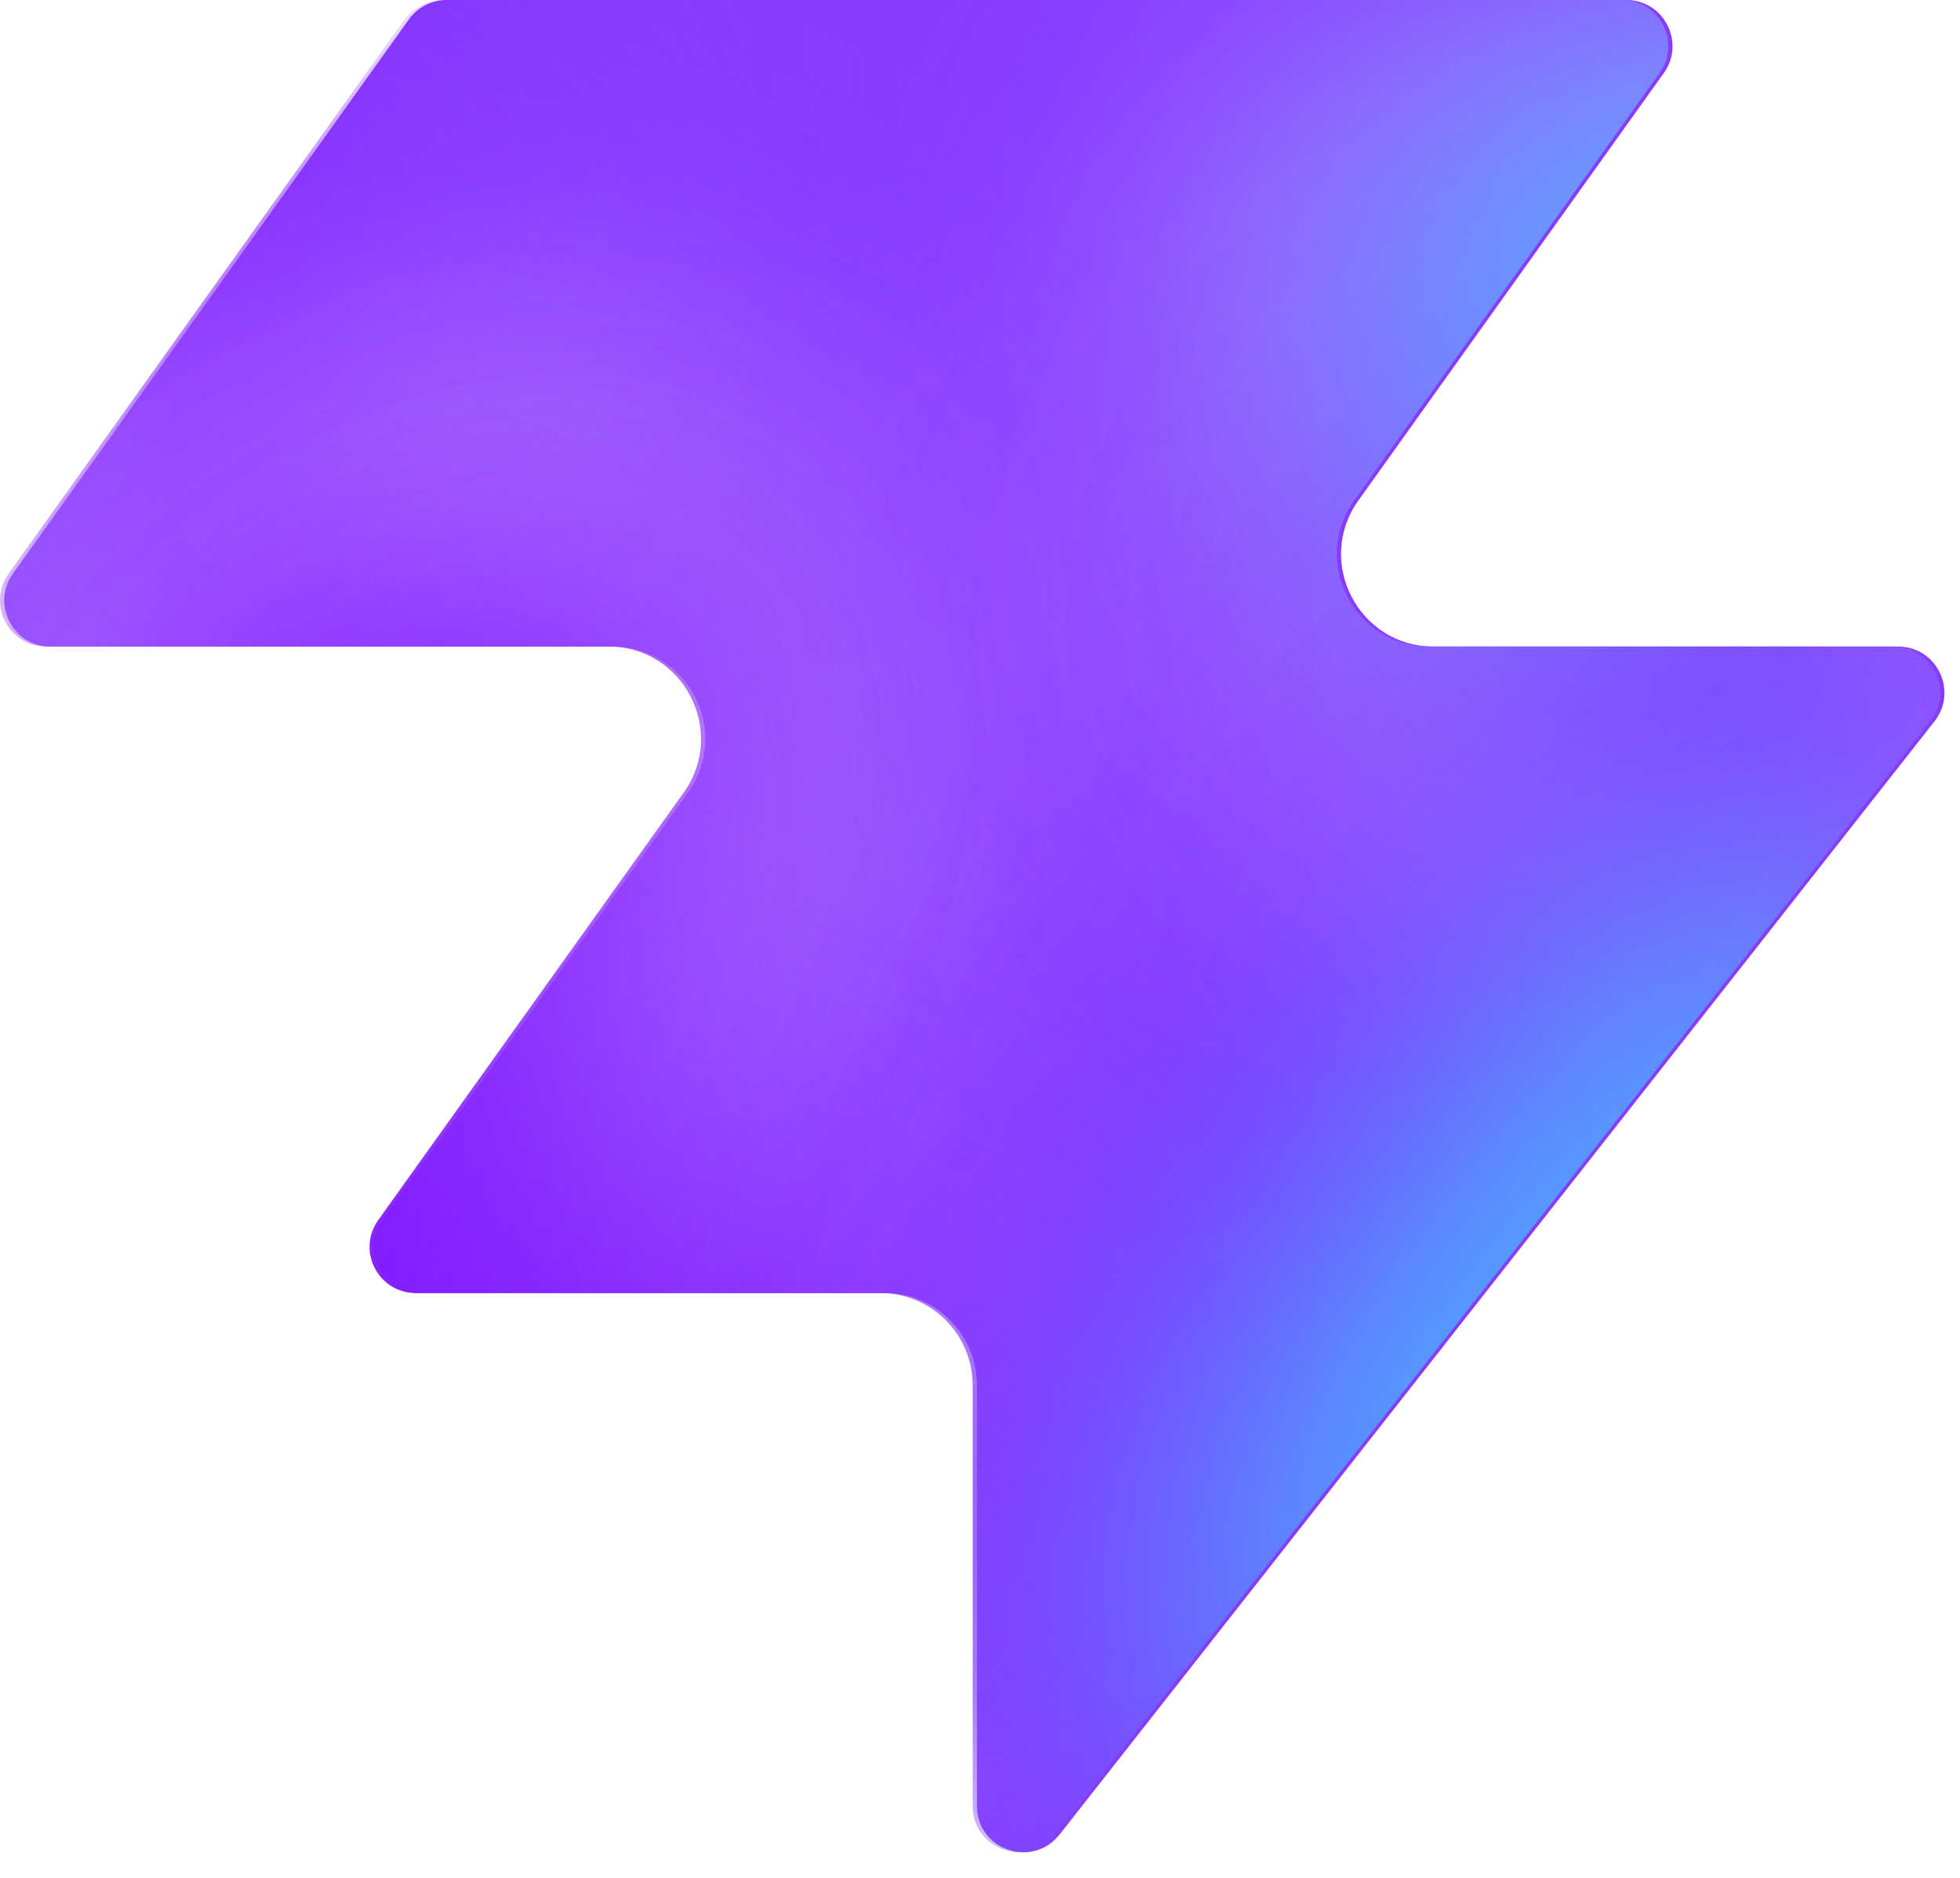
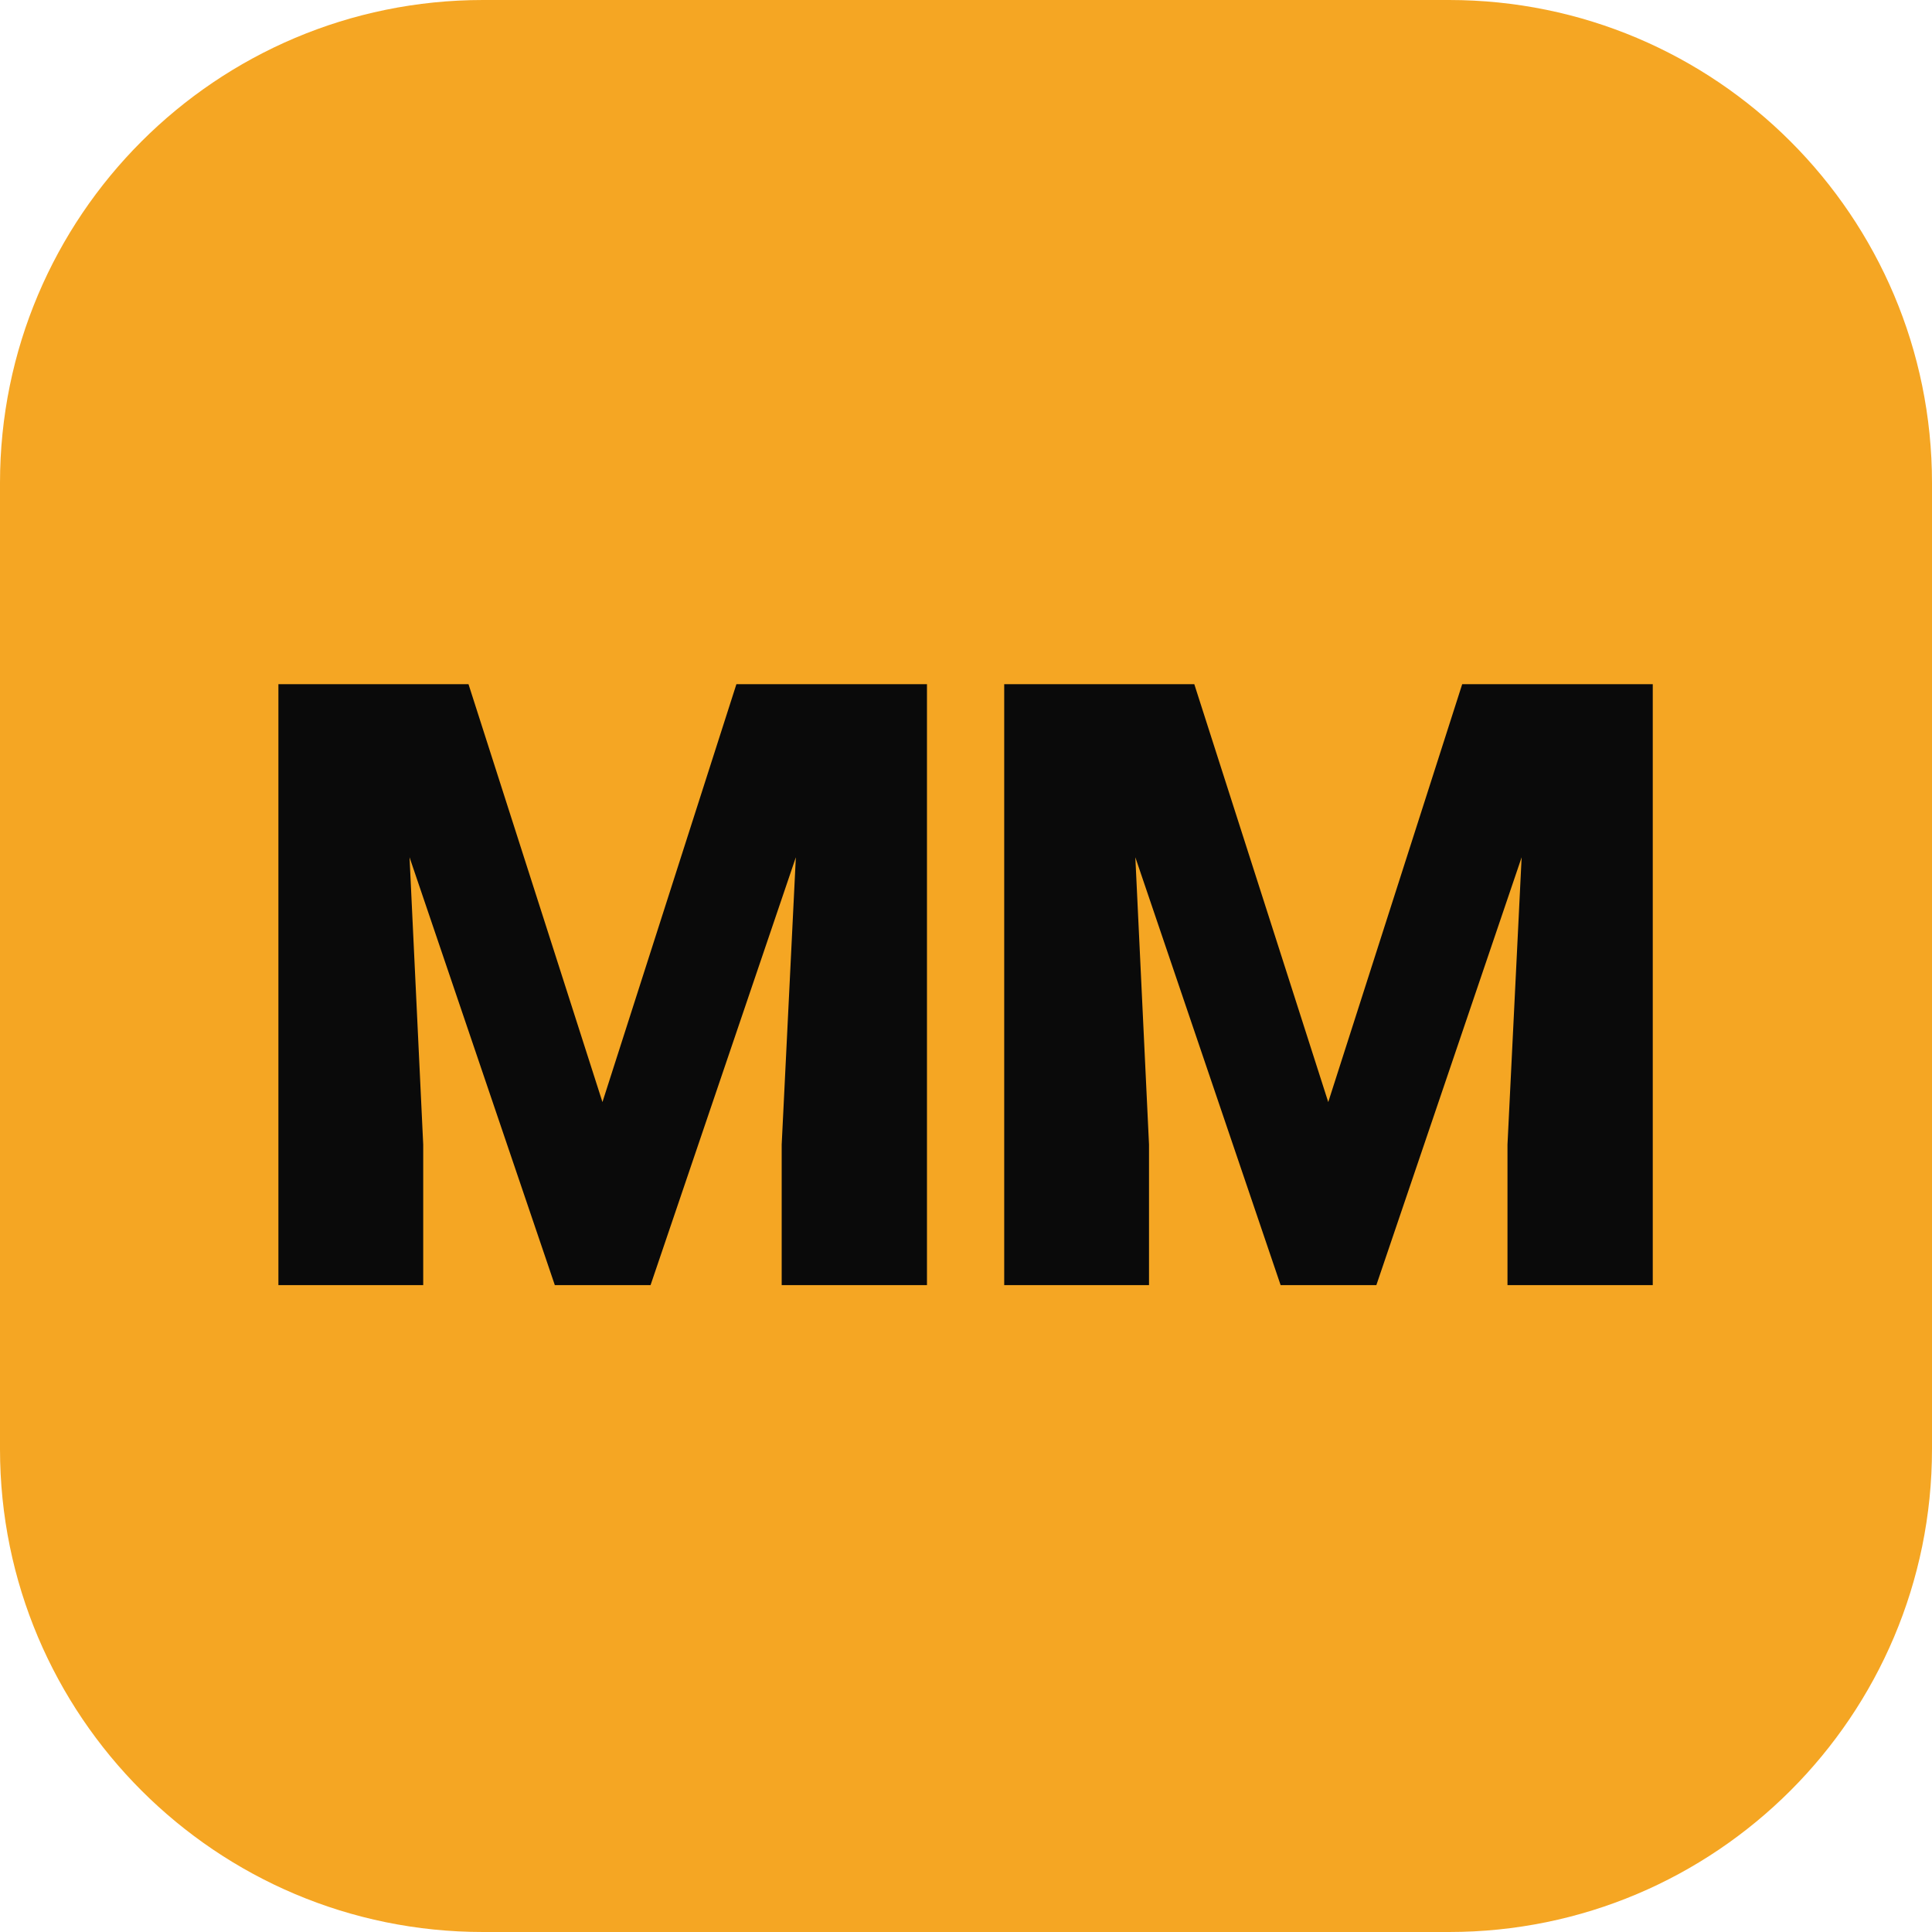
- <svg xmlns="http://www.w3.org/2000/svg" width="48" height="46" fill="none" viewBox="0 0 48 46">
-   <path fill="#863bff" d="M25.946 44.938c-.664.845-2.021.375-2.021-.698V33.937a2.26 2.26 0 0 0-2.262-2.262H10.287c-.92 0-1.456-1.04-.92-1.788l7.48-10.471c1.07-1.497 0-3.578-1.842-3.578H1.237c-.92 0-1.456-1.04-.92-1.788L10.013.474c.214-.297.556-.474.92-.474h28.894c.92 0 1.456 1.04.92 1.788l-7.48 10.471c-1.07 1.498 0 3.579 1.842 3.579h11.377c.943 0 1.473 1.088.89 1.83L25.947 44.94z" style="fill:#863bff;fill:color(display-p3 .525 .23 1);fill-opacity:1" />
-   <mask id="a" width="48" height="46" x="0" y="0" maskUnits="userSpaceOnUse" style="mask-type:alpha">
-     <path fill="#000" d="M25.842 44.938c-.664.844-2.021.375-2.021-.698V33.937a2.26 2.26 0 0 0-2.262-2.262H10.183c-.92 0-1.456-1.04-.92-1.788l7.48-10.471c1.07-1.498 0-3.579-1.842-3.579H1.133c-.92 0-1.456-1.04-.92-1.787L9.91.473c.214-.297.556-.474.92-.474h28.894c.92 0 1.456 1.04.92 1.788l-7.48 10.471c-1.07 1.498 0 3.578 1.842 3.578h11.377c.943 0 1.473 1.088.89 1.832L25.843 44.94z" style="fill:#000;fill-opacity:1" />
-   </mask>
-   <g mask="url(#a)">
-     <g filter="url(#b)">
-       <ellipse cx="5.508" cy="14.704" fill="#ede6ff" rx="5.508" ry="14.704" style="fill:#ede6ff;fill:color(display-p3 .927 .903 1);fill-opacity:1" transform="matrix(.00324 1 1 -.00324 -4.47 31.516)" />
-     </g>
-     <g filter="url(#c)">
-       <ellipse cx="10.399" cy="29.851" fill="#ede6ff" rx="10.399" ry="29.851" style="fill:#ede6ff;fill:color(display-p3 .927 .903 1);fill-opacity:1" transform="matrix(.00324 1 1 -.00324 -39.328 7.883)" />
-     </g>
-     <g filter="url(#d)">
-       <ellipse cx="5.508" cy="30.487" fill="#7e14ff" rx="5.508" ry="30.487" style="fill:#7e14ff;fill:color(display-p3 .492 .077 1);fill-opacity:1" transform="rotate(89.814 -25.913 -14.639)scale(1 -1)" />
-     </g>
-     <g filter="url(#e)">
-       <ellipse cx="5.508" cy="30.599" fill="#7e14ff" rx="5.508" ry="30.599" style="fill:#7e14ff;fill:color(display-p3 .492 .077 1);fill-opacity:1" transform="rotate(89.814 -32.644 -3.334)scale(1 -1)" />
-     </g>
-     <g filter="url(#f)">
-       <ellipse cx="5.508" cy="30.599" fill="#7e14ff" rx="5.508" ry="30.599" style="fill:#7e14ff;fill:color(display-p3 .492 .077 1);fill-opacity:1" transform="matrix(.00324 1 1 -.00324 -34.34 30.47)" />
-     </g>
-     <g filter="url(#g)">
-       <ellipse cx="14.072" cy="22.078" fill="#ede6ff" rx="14.072" ry="22.078" style="fill:#ede6ff;fill:color(display-p3 .927 .903 1);fill-opacity:1" transform="rotate(93.35 24.506 48.493)scale(-1 1)" />
-     </g>
-     <g filter="url(#h)">
-       <ellipse cx="3.47" cy="21.501" fill="#7e14ff" rx="3.47" ry="21.501" style="fill:#7e14ff;fill:color(display-p3 .492 .077 1);fill-opacity:1" transform="rotate(89.009 28.708 47.59)scale(-1 1)" />
-     </g>
-     <g filter="url(#i)">
-       <ellipse cx="3.47" cy="21.501" fill="#7e14ff" rx="3.47" ry="21.501" style="fill:#7e14ff;fill:color(display-p3 .492 .077 1);fill-opacity:1" transform="rotate(89.009 28.708 47.59)scale(-1 1)" />
-     </g>
-     <g filter="url(#j)">
-       <ellipse cx=".387" cy="8.972" fill="#7e14ff" rx="4.407" ry="29.108" style="fill:#7e14ff;fill:color(display-p3 .492 .077 1);fill-opacity:1" transform="rotate(39.51 .387 8.972)" />
-     </g>
-     <g filter="url(#k)">
-       <ellipse cx="47.523" cy="-6.092" fill="#7e14ff" rx="4.407" ry="29.108" style="fill:#7e14ff;fill:color(display-p3 .492 .077 1);fill-opacity:1" transform="rotate(37.892 47.523 -6.092)" />
-     </g>
-     <g filter="url(#l)">
-       <ellipse cx="41.412" cy="6.333" fill="#47bfff" rx="5.971" ry="9.665" style="fill:#47bfff;fill:color(display-p3 .28 .748 1);fill-opacity:1" transform="rotate(37.892 41.412 6.333)" />
-     </g>
-     <g filter="url(#m)">
-       <ellipse cx="-1.879" cy="38.332" fill="#7e14ff" rx="4.407" ry="29.108" style="fill:#7e14ff;fill:color(display-p3 .492 .077 1);fill-opacity:1" transform="rotate(37.892 -1.88 38.332)" />
-     </g>
-     <g filter="url(#n)">
-       <ellipse cx="-1.879" cy="38.332" fill="#7e14ff" rx="4.407" ry="29.108" style="fill:#7e14ff;fill:color(display-p3 .492 .077 1);fill-opacity:1" transform="rotate(37.892 -1.88 38.332)" />
-     </g>
-     <g filter="url(#o)">
-       <ellipse cx="35.651" cy="29.907" fill="#7e14ff" rx="4.407" ry="29.108" style="fill:#7e14ff;fill:color(display-p3 .492 .077 1);fill-opacity:1" transform="rotate(37.892 35.651 29.907)" />
-     </g>
-     <g filter="url(#p)">
-       <ellipse cx="38.418" cy="32.4" fill="#47bfff" rx="5.971" ry="15.297" style="fill:#47bfff;fill:color(display-p3 .28 .748 1);fill-opacity:1" transform="rotate(37.892 38.418 32.4)" />
-     </g>
-   </g>
-   <defs>
-     <filter id="b" width="60.045" height="41.654" x="-19.77" y="16.149" color-interpolation-filters="sRGB" filterUnits="userSpaceOnUse">
-       <feFlood flood-opacity="0" result="BackgroundImageFix" />
-       <feBlend in="SourceGraphic" in2="BackgroundImageFix" result="shape" />
-       <feGaussianBlur result="effect1_foregroundBlur_2002_17158" stdDeviation="7.659" />
-     </filter>
-     <filter id="c" width="90.34" height="51.437" x="-54.613" y="-7.533" color-interpolation-filters="sRGB" filterUnits="userSpaceOnUse">
-       <feFlood flood-opacity="0" result="BackgroundImageFix" />
-       <feBlend in="SourceGraphic" in2="BackgroundImageFix" result="shape" />
-       <feGaussianBlur result="effect1_foregroundBlur_2002_17158" stdDeviation="7.659" />
-     </filter>
-     <filter id="d" width="79.355" height="29.4" x="-49.64" y="2.03" color-interpolation-filters="sRGB" filterUnits="userSpaceOnUse">
-       <feFlood flood-opacity="0" result="BackgroundImageFix" />
-       <feBlend in="SourceGraphic" in2="BackgroundImageFix" result="shape" />
-       <feGaussianBlur result="effect1_foregroundBlur_2002_17158" stdDeviation="4.596" />
-     </filter>
-     <filter id="e" width="79.579" height="29.4" x="-45.045" y="20.029" color-interpolation-filters="sRGB" filterUnits="userSpaceOnUse">
-       <feFlood flood-opacity="0" result="BackgroundImageFix" />
-       <feBlend in="SourceGraphic" in2="BackgroundImageFix" result="shape" />
-       <feGaussianBlur result="effect1_foregroundBlur_2002_17158" stdDeviation="4.596" />
-     </filter>
-     <filter id="f" width="79.579" height="29.4" x="-43.513" y="21.178" color-interpolation-filters="sRGB" filterUnits="userSpaceOnUse">
-       <feFlood flood-opacity="0" result="BackgroundImageFix" />
-       <feBlend in="SourceGraphic" in2="BackgroundImageFix" result="shape" />
-       <feGaussianBlur result="effect1_foregroundBlur_2002_17158" stdDeviation="4.596" />
-     </filter>
-     <filter id="g" width="74.749" height="58.852" x="15.756" y="-17.901" color-interpolation-filters="sRGB" filterUnits="userSpaceOnUse">
-       <feFlood flood-opacity="0" result="BackgroundImageFix" />
-       <feBlend in="SourceGraphic" in2="BackgroundImageFix" result="shape" />
-       <feGaussianBlur result="effect1_foregroundBlur_2002_17158" stdDeviation="7.659" />
-     </filter>
-     <filter id="h" width="61.377" height="25.362" x="23.548" y="2.284" color-interpolation-filters="sRGB" filterUnits="userSpaceOnUse">
-       <feFlood flood-opacity="0" result="BackgroundImageFix" />
-       <feBlend in="SourceGraphic" in2="BackgroundImageFix" result="shape" />
-       <feGaussianBlur result="effect1_foregroundBlur_2002_17158" stdDeviation="4.596" />
-     </filter>
-     <filter id="i" width="61.377" height="25.362" x="23.548" y="2.284" color-interpolation-filters="sRGB" filterUnits="userSpaceOnUse">
-       <feFlood flood-opacity="0" result="BackgroundImageFix" />
-       <feBlend in="SourceGraphic" in2="BackgroundImageFix" result="shape" />
-       <feGaussianBlur result="effect1_foregroundBlur_2002_17158" stdDeviation="4.596" />
-     </filter>
-     <filter id="j" width="56.045" height="63.649" x="-27.636" y="-22.853" color-interpolation-filters="sRGB" filterUnits="userSpaceOnUse">
-       <feFlood flood-opacity="0" result="BackgroundImageFix" />
-       <feBlend in="SourceGraphic" in2="BackgroundImageFix" result="shape" />
-       <feGaussianBlur result="effect1_foregroundBlur_2002_17158" stdDeviation="4.596" />
-     </filter>
-     <filter id="k" width="54.814" height="64.646" x="20.116" y="-38.415" color-interpolation-filters="sRGB" filterUnits="userSpaceOnUse">
-       <feFlood flood-opacity="0" result="BackgroundImageFix" />
-       <feBlend in="SourceGraphic" in2="BackgroundImageFix" result="shape" />
-       <feGaussianBlur result="effect1_foregroundBlur_2002_17158" stdDeviation="4.596" />
-     </filter>
-     <filter id="l" width="33.541" height="35.313" x="24.641" y="-11.323" color-interpolation-filters="sRGB" filterUnits="userSpaceOnUse">
-       <feFlood flood-opacity="0" result="BackgroundImageFix" />
-       <feBlend in="SourceGraphic" in2="BackgroundImageFix" result="shape" />
-       <feGaussianBlur result="effect1_foregroundBlur_2002_17158" stdDeviation="4.596" />
-     </filter>
-     <filter id="m" width="54.814" height="64.646" x="-29.286" y="6.009" color-interpolation-filters="sRGB" filterUnits="userSpaceOnUse">
-       <feFlood flood-opacity="0" result="BackgroundImageFix" />
-       <feBlend in="SourceGraphic" in2="BackgroundImageFix" result="shape" />
-       <feGaussianBlur result="effect1_foregroundBlur_2002_17158" stdDeviation="4.596" />
-     </filter>
-     <filter id="n" width="54.814" height="64.646" x="-29.286" y="6.009" color-interpolation-filters="sRGB" filterUnits="userSpaceOnUse">
-       <feFlood flood-opacity="0" result="BackgroundImageFix" />
-       <feBlend in="SourceGraphic" in2="BackgroundImageFix" result="shape" />
-       <feGaussianBlur result="effect1_foregroundBlur_2002_17158" stdDeviation="4.596" />
-     </filter>
-     <filter id="o" width="54.814" height="64.646" x="8.244" y="-2.416" color-interpolation-filters="sRGB" filterUnits="userSpaceOnUse">
-       <feFlood flood-opacity="0" result="BackgroundImageFix" />
-       <feBlend in="SourceGraphic" in2="BackgroundImageFix" result="shape" />
-       <feGaussianBlur result="effect1_foregroundBlur_2002_17158" stdDeviation="4.596" />
-     </filter>
-     <filter id="p" width="39.409" height="43.623" x="18.713" y="10.588" color-interpolation-filters="sRGB" filterUnits="userSpaceOnUse">
-       <feFlood flood-opacity="0" result="BackgroundImageFix" />
-       <feBlend in="SourceGraphic" in2="BackgroundImageFix" result="shape" />
-       <feGaussianBlur result="effect1_foregroundBlur_2002_17158" stdDeviation="4.596" />
-     </filter>
-   </defs>
+ <svg xmlns="http://www.w3.org/2000/svg" viewBox="0 0 64 64" width="64" height="64">
+   <rect width="64" height="64" rx="16" fill="#F5A623" />
+   <text x="32" y="33" text-anchor="middle" dominant-baseline="central" fill="#0A0A0A" font-family="system-ui, -apple-system, BlinkMacSystemFont, 'Segoe UI', Roboto, 'Inter', 'Helvetica Neue', Arial, sans-serif" font-weight="900" font-size="28" letter-spacing="-0.5px">MM</text>
</svg>
